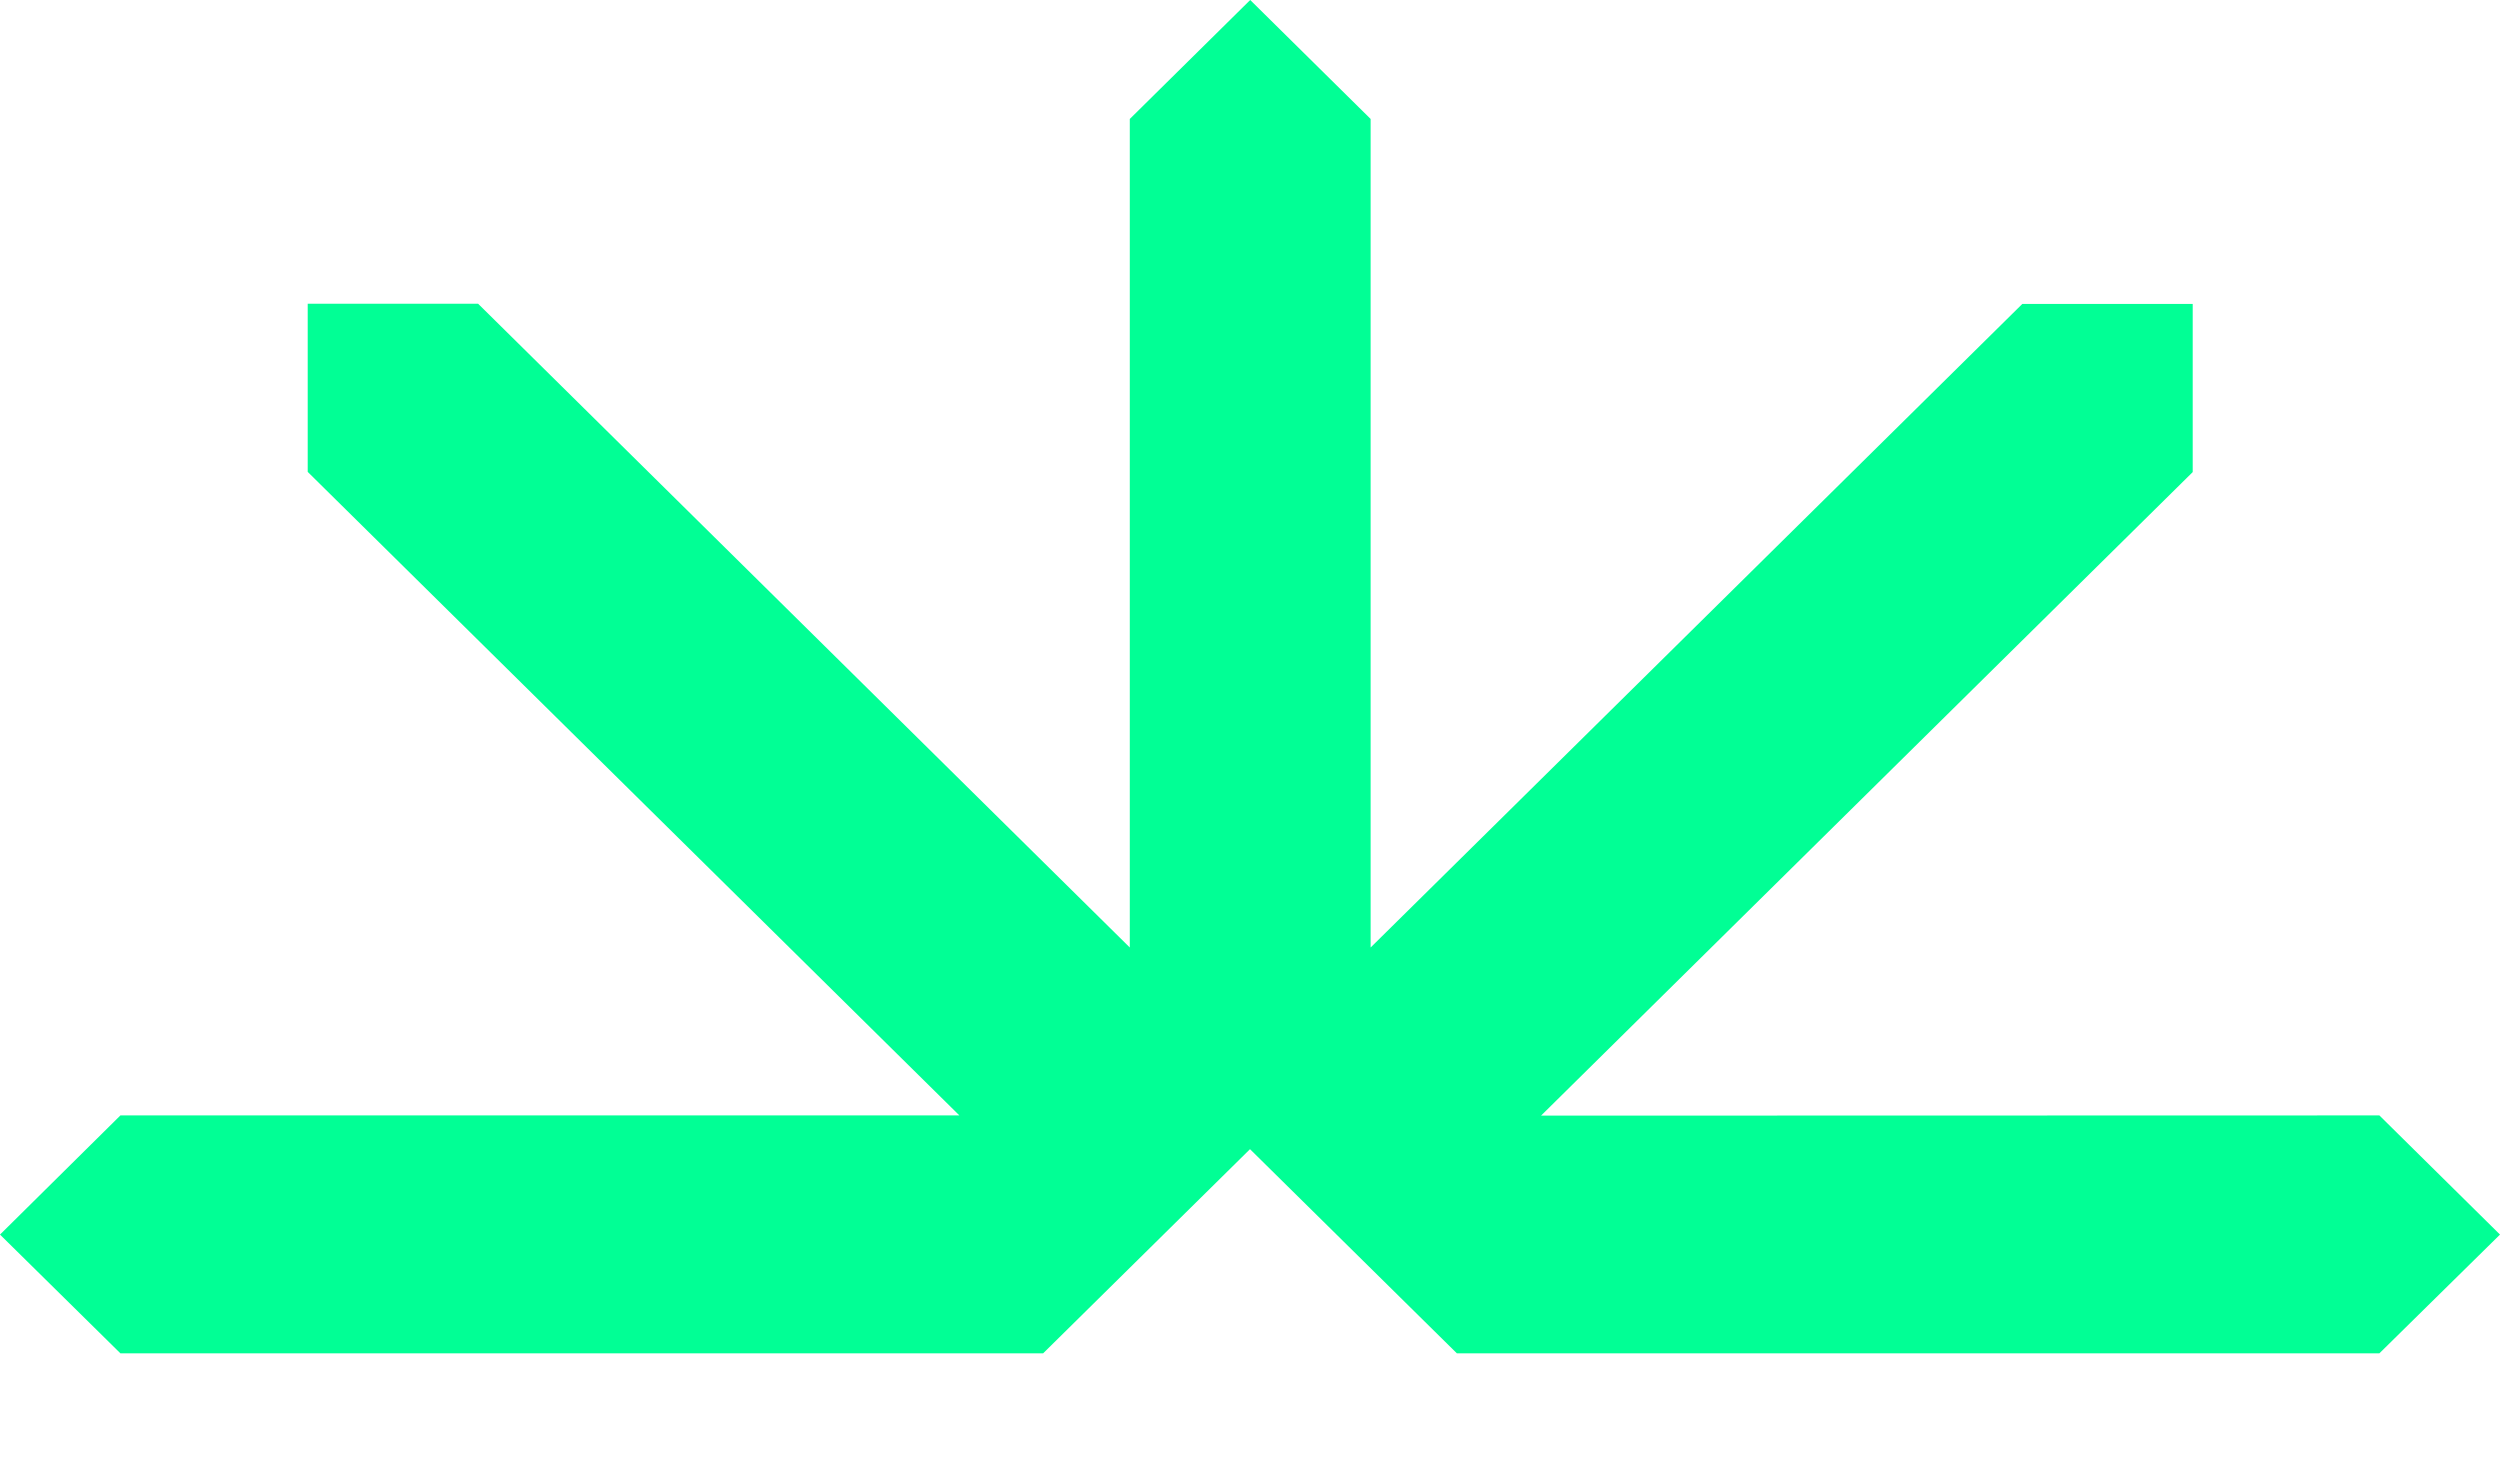
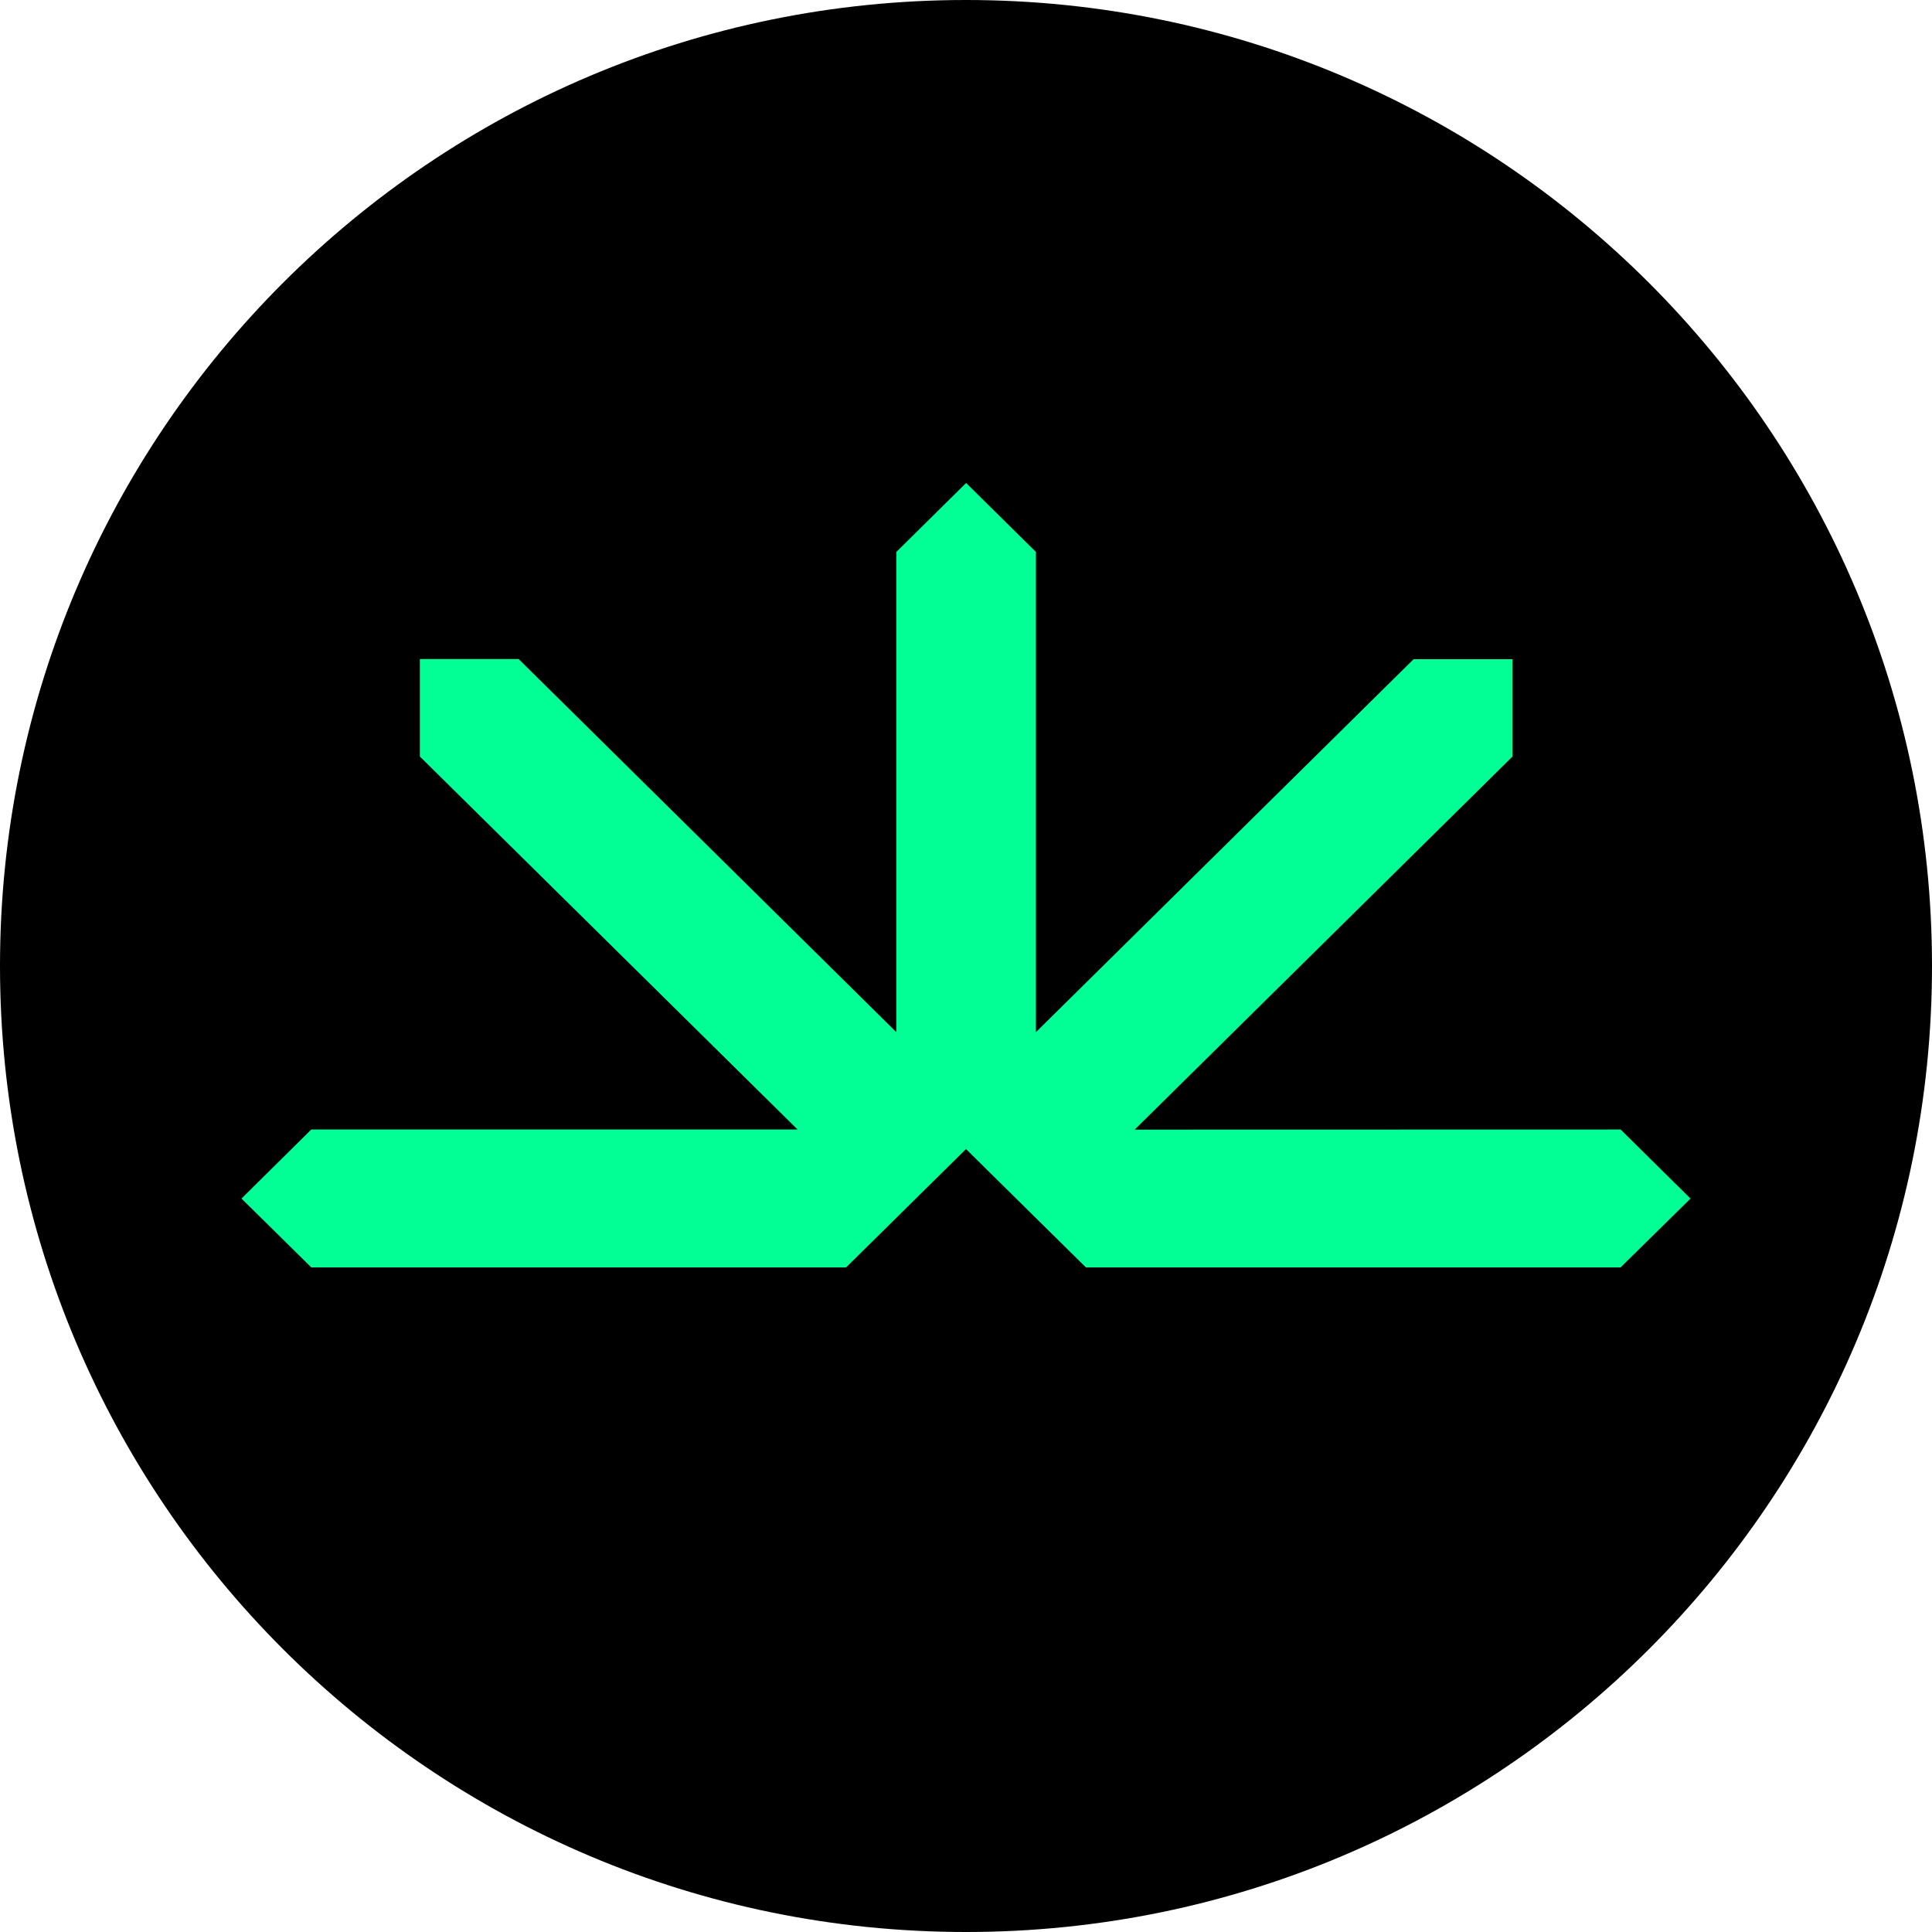
- <svg xmlns="http://www.w3.org/2000/svg" width="12" height="7" viewBox="0 0 12 7" fill="none">
-   <path id="Vector" d="M7.397 5.355L10.525 2.266V1.459H9.707L6.579 4.548V0.571L6.001 0L5.423 0.571V4.548L2.295 1.458H1.477V2.265L4.605 5.354H0.578C0.353 5.577 0.226 5.702 0 5.926L0.578 6.496H5.007L6 5.516L6.993 6.496H11.421L12 5.926L11.421 5.354L7.397 5.355Z" fill="#01FF95" />
+ <svg xmlns="http://www.w3.org/2000/svg" width="16" height="16" viewBox="0 0 16 16" fill="none">
+   <rect width="16" height="16" rx="8" fill="black" />
+   <path d="M9.397 9.355L12.525 6.266V5.459H11.707L8.579 8.548V4.571L8.001 4L7.423 4.571V8.548L4.295 5.458H3.477V6.265L6.605 9.354H2.578C2.353 9.577 2.226 9.702 2 9.926L2.578 10.496H7.007L8 9.516L8.993 10.496H13.421L14 9.926L13.421 9.354L9.397 9.355Z" fill="#01FF95" />
</svg>
